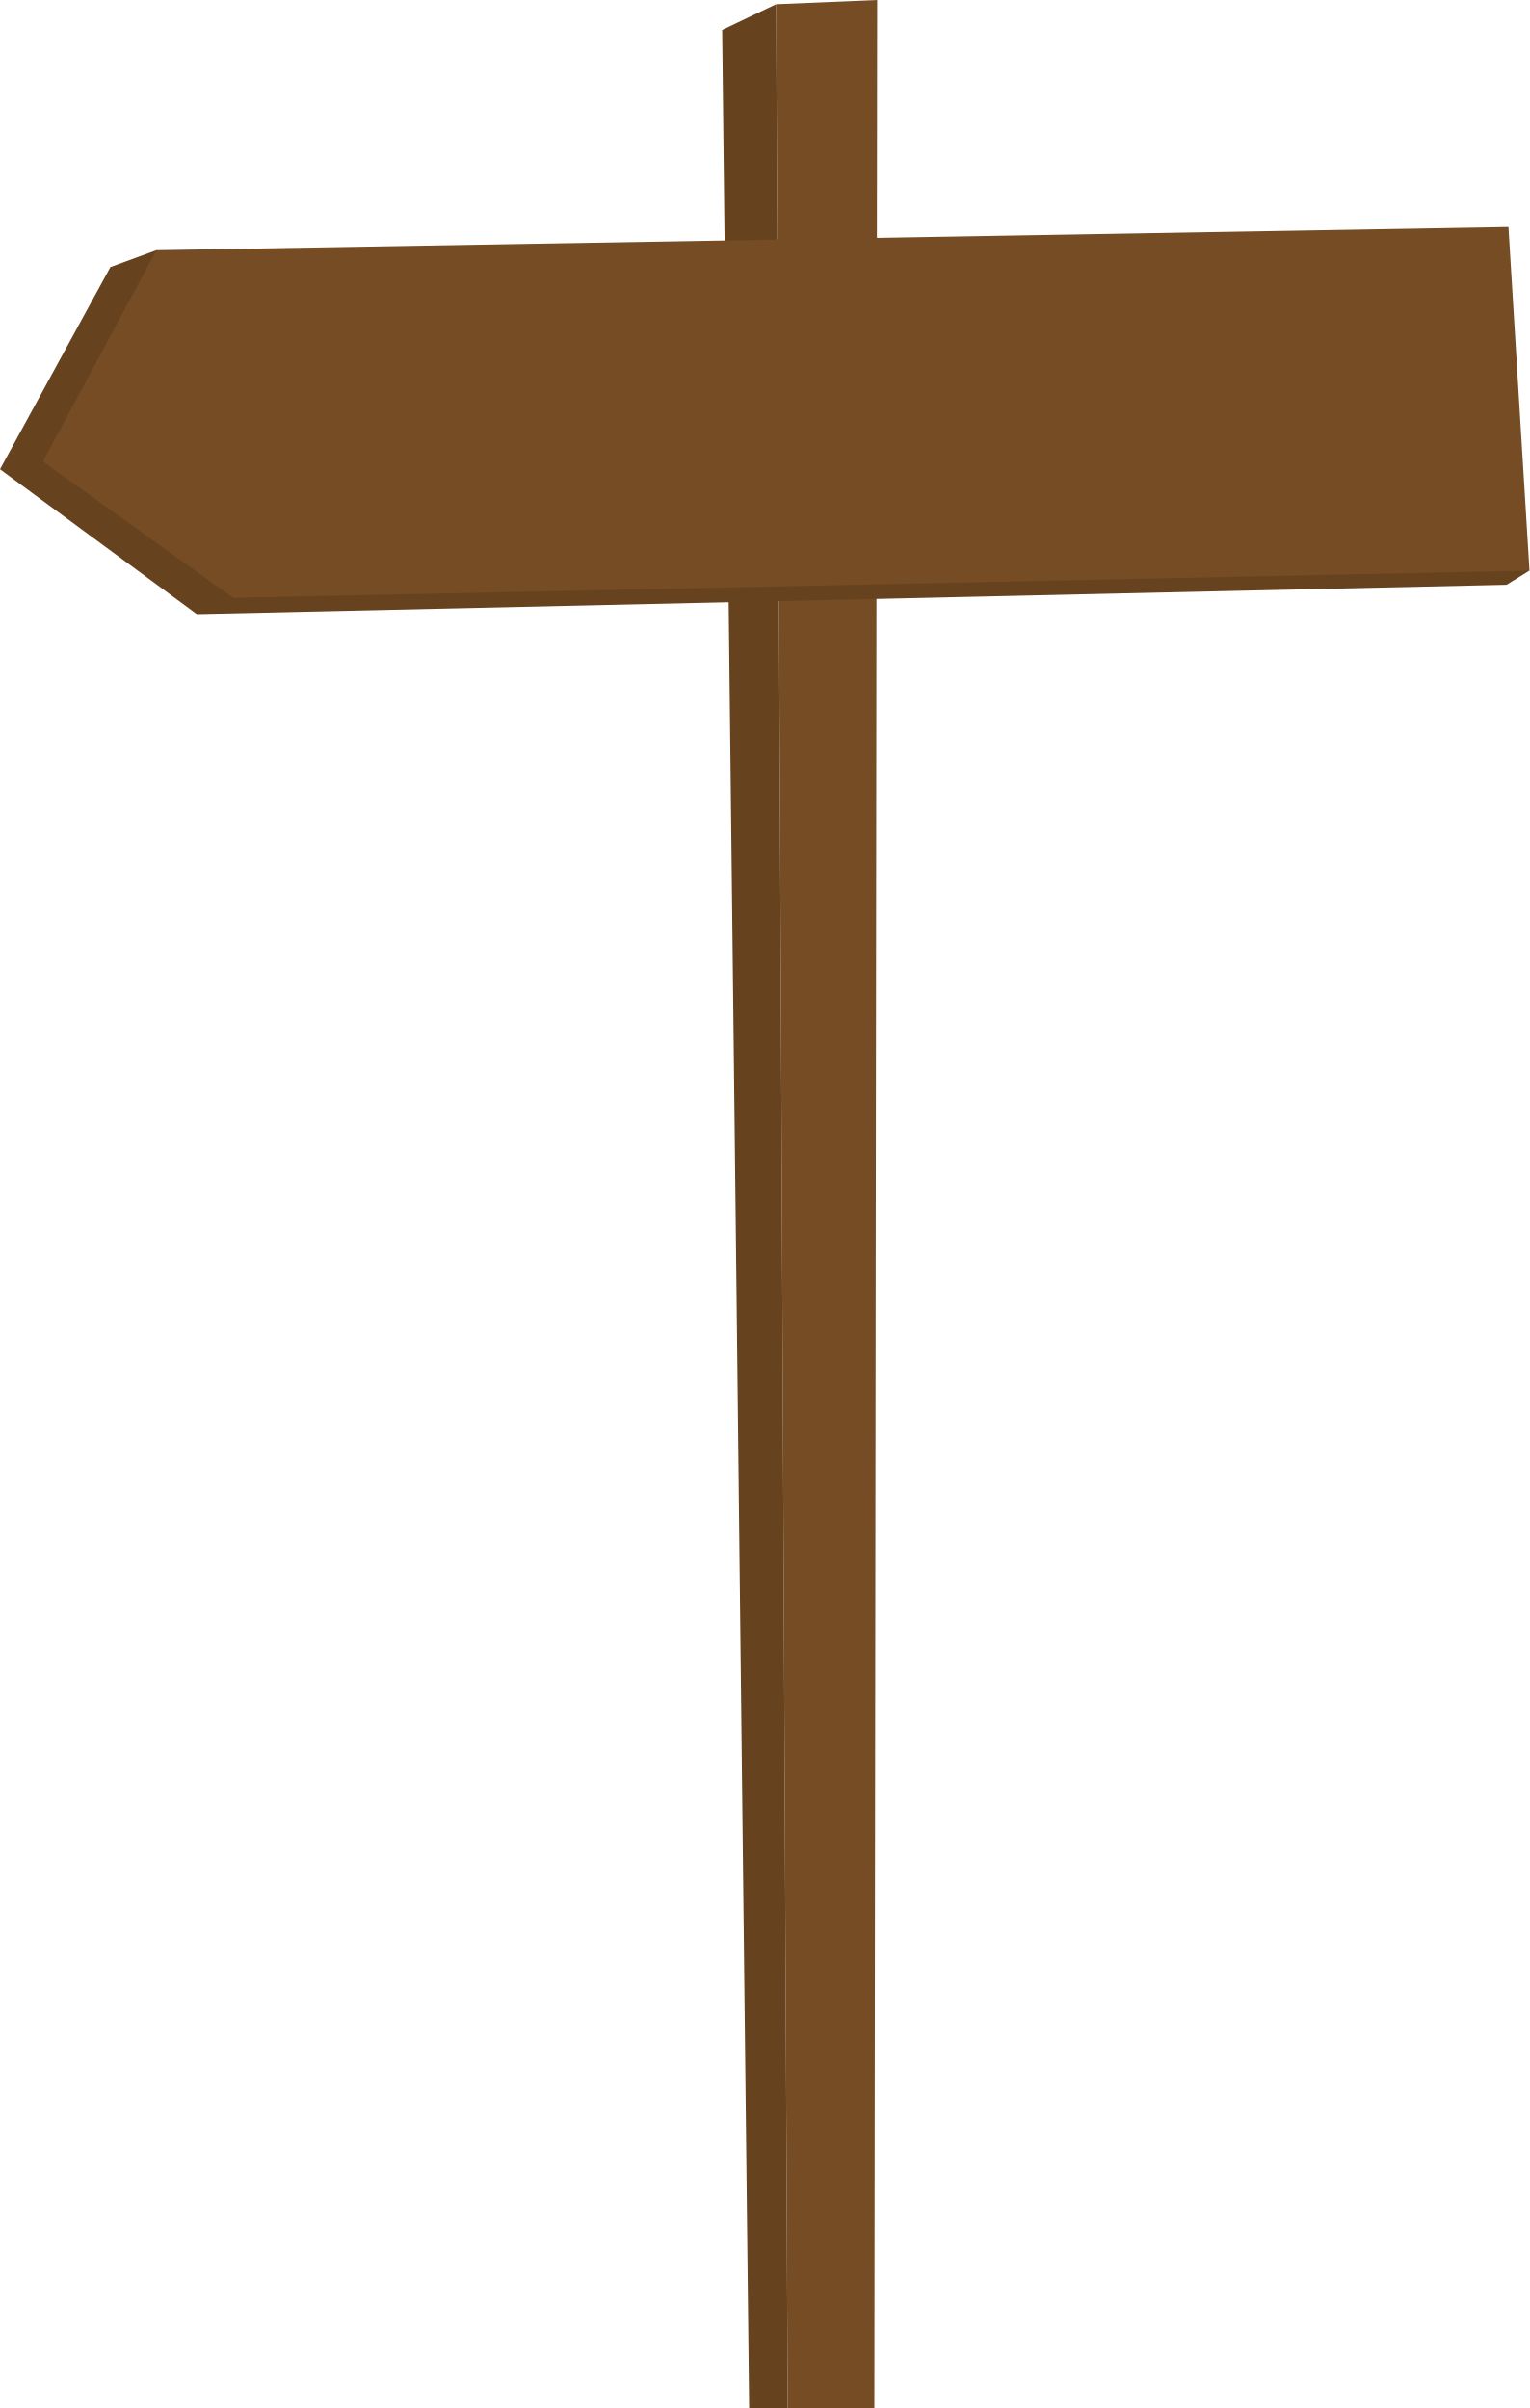
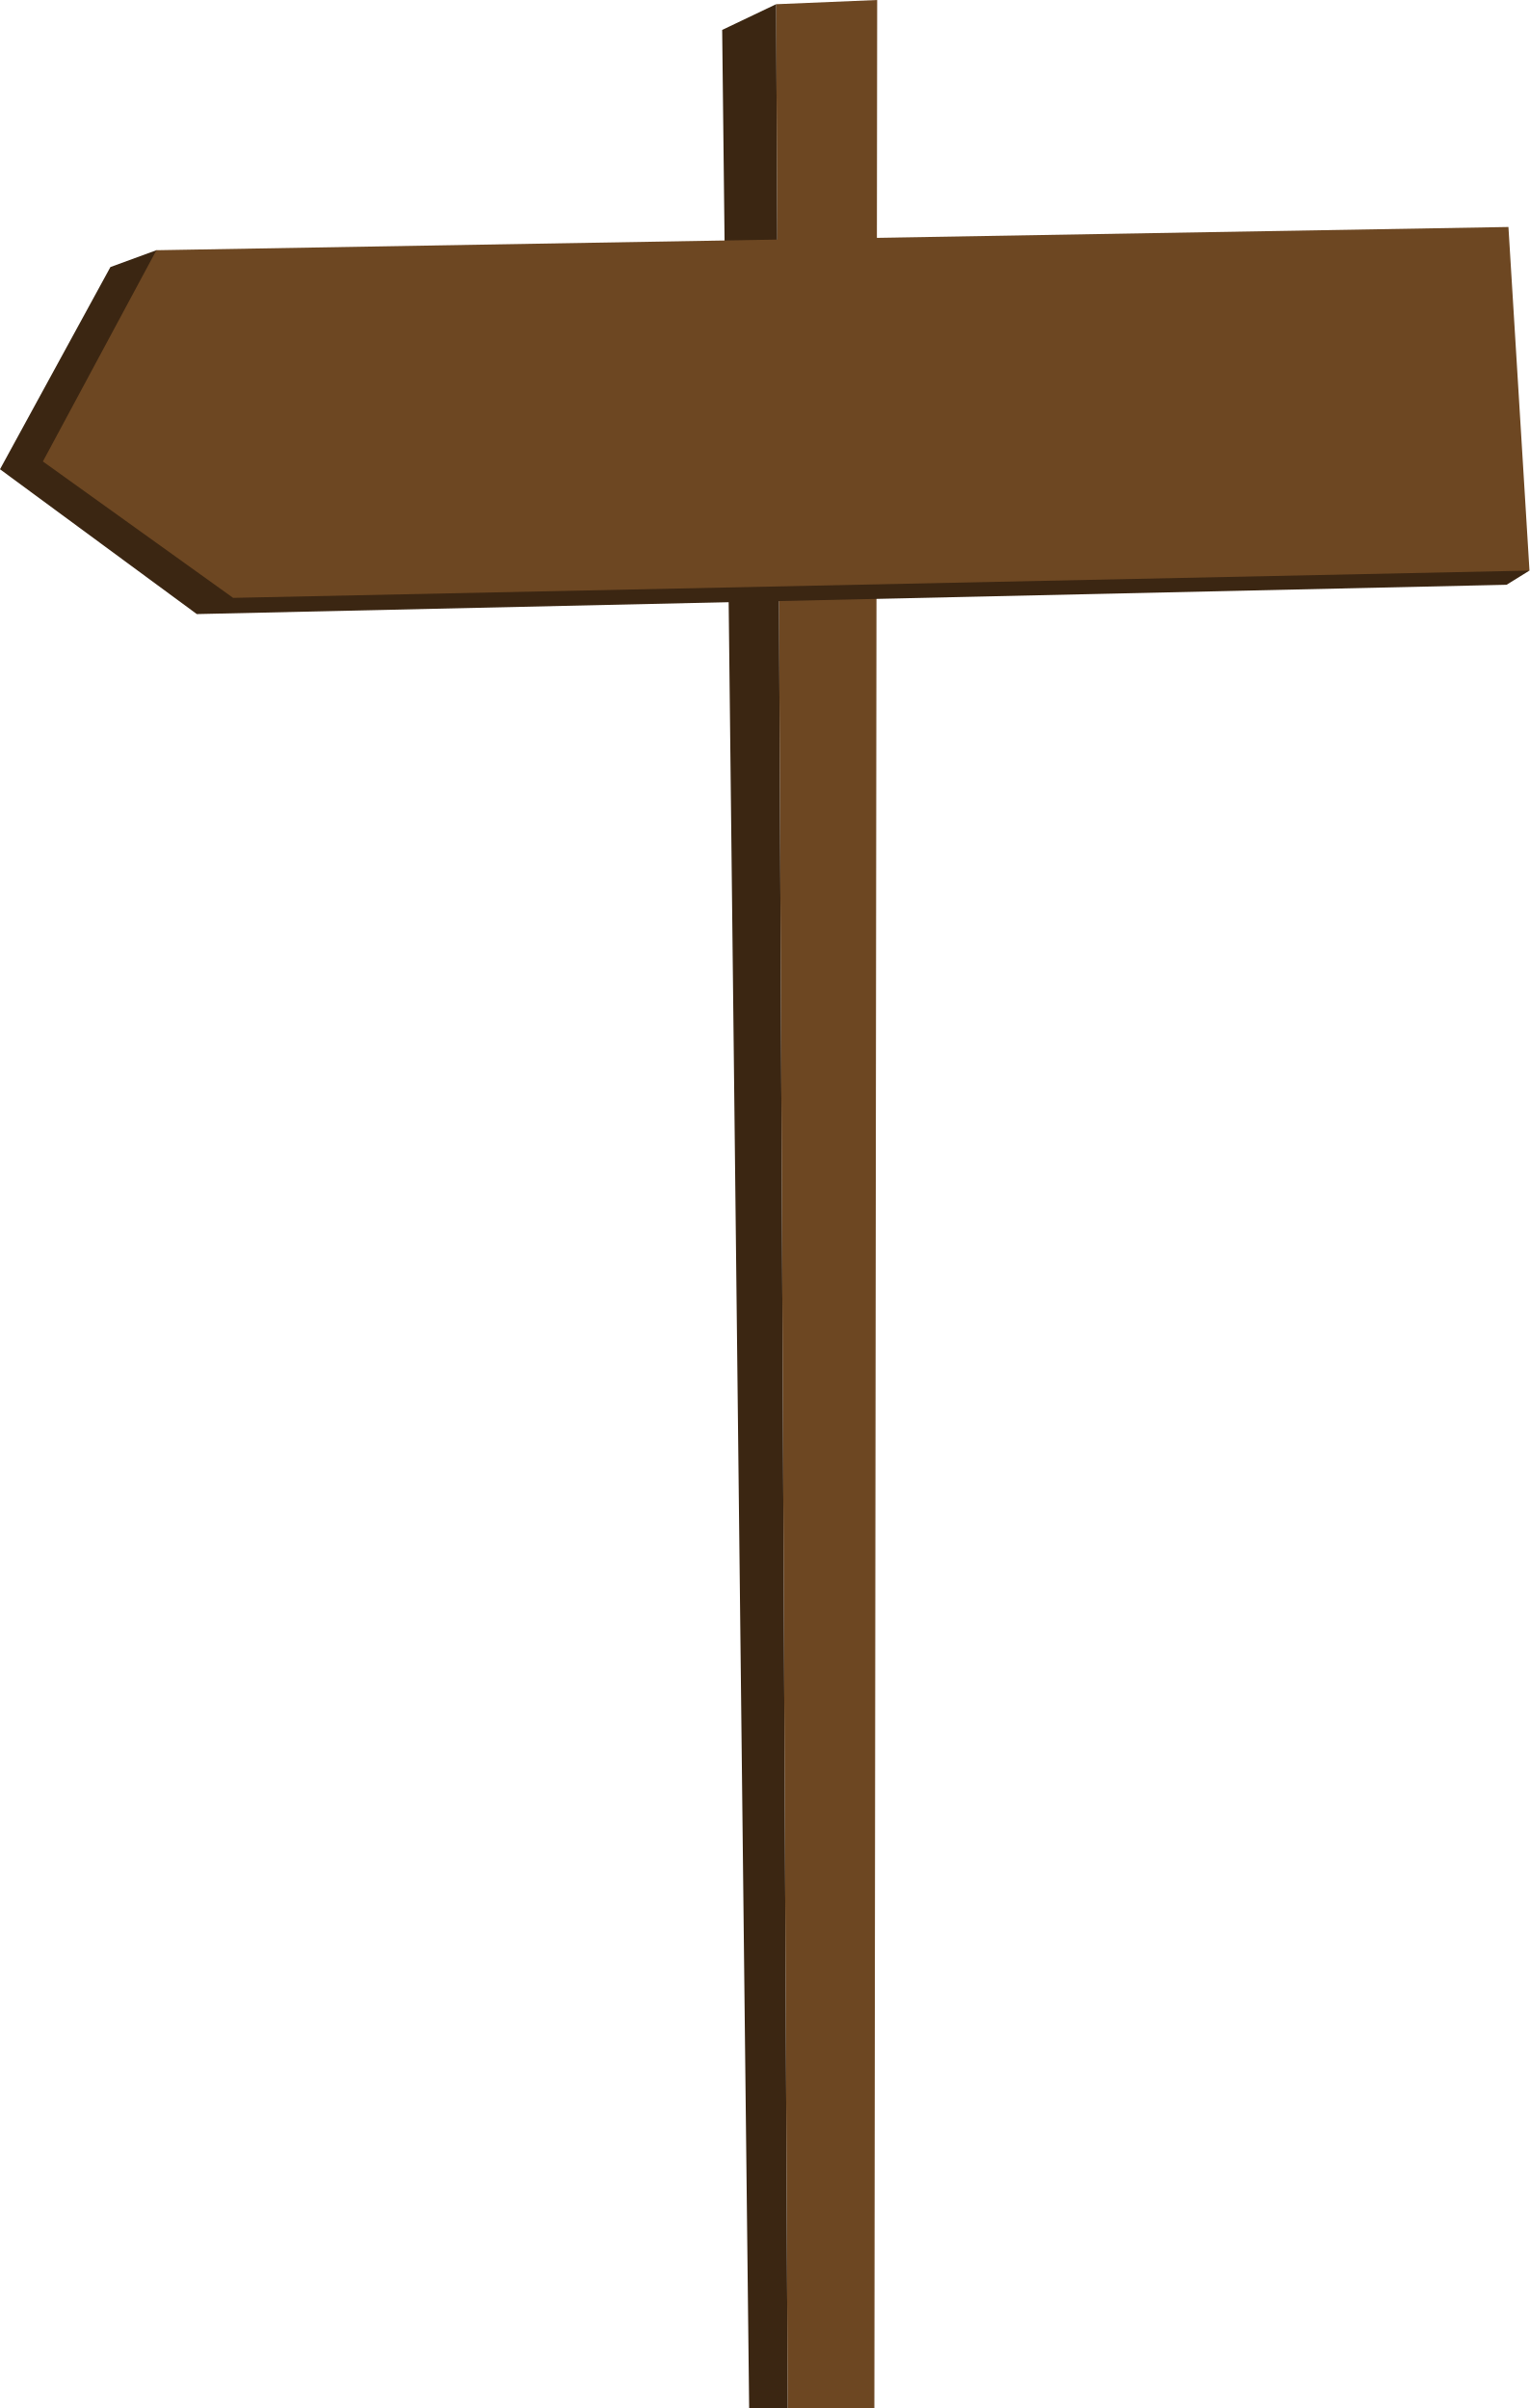
<svg xmlns="http://www.w3.org/2000/svg" width="98.08" height="154.46" viewBox="0 0 98.08 154.46">
  <defs>
    <style>
      .cls-1 {
-         fill: #754c24;
+         fill: #6d4722;
      }

      .cls-2 {
-         fill: #66421f;
+         fill: #3b2612;
      }
    </style>
  </defs>
  <g id="Layer_2" data-name="Layer 2">
    <g id="_0" data-name="0">
      <g>
        <g>
          <polygon class="cls-1" points="49.77 0.27 56.25 0 56.07 154.46 50.51 154.46 49.77 0.27" />
          <polygon class="cls-2" points="49.77 0.27 46.31 1.92 48.04 154.46 50.51 154.46 49.77 0.27" />
        </g>
        <g>
          <polygon class="cls-2" points="10.03 16.05 7.08 17.13 0 30.1 12.62 39.39 96.61 37.51 98.08 36.6 10.03 16.05" />
          <polygon class="cls-1" points="98.08 36.6 14.95 38.35 2.75 29.6 10.03 16.05 96.73 14.56 98.08 36.6" />
        </g>
      </g>
    </g>
  </g>
</svg>
